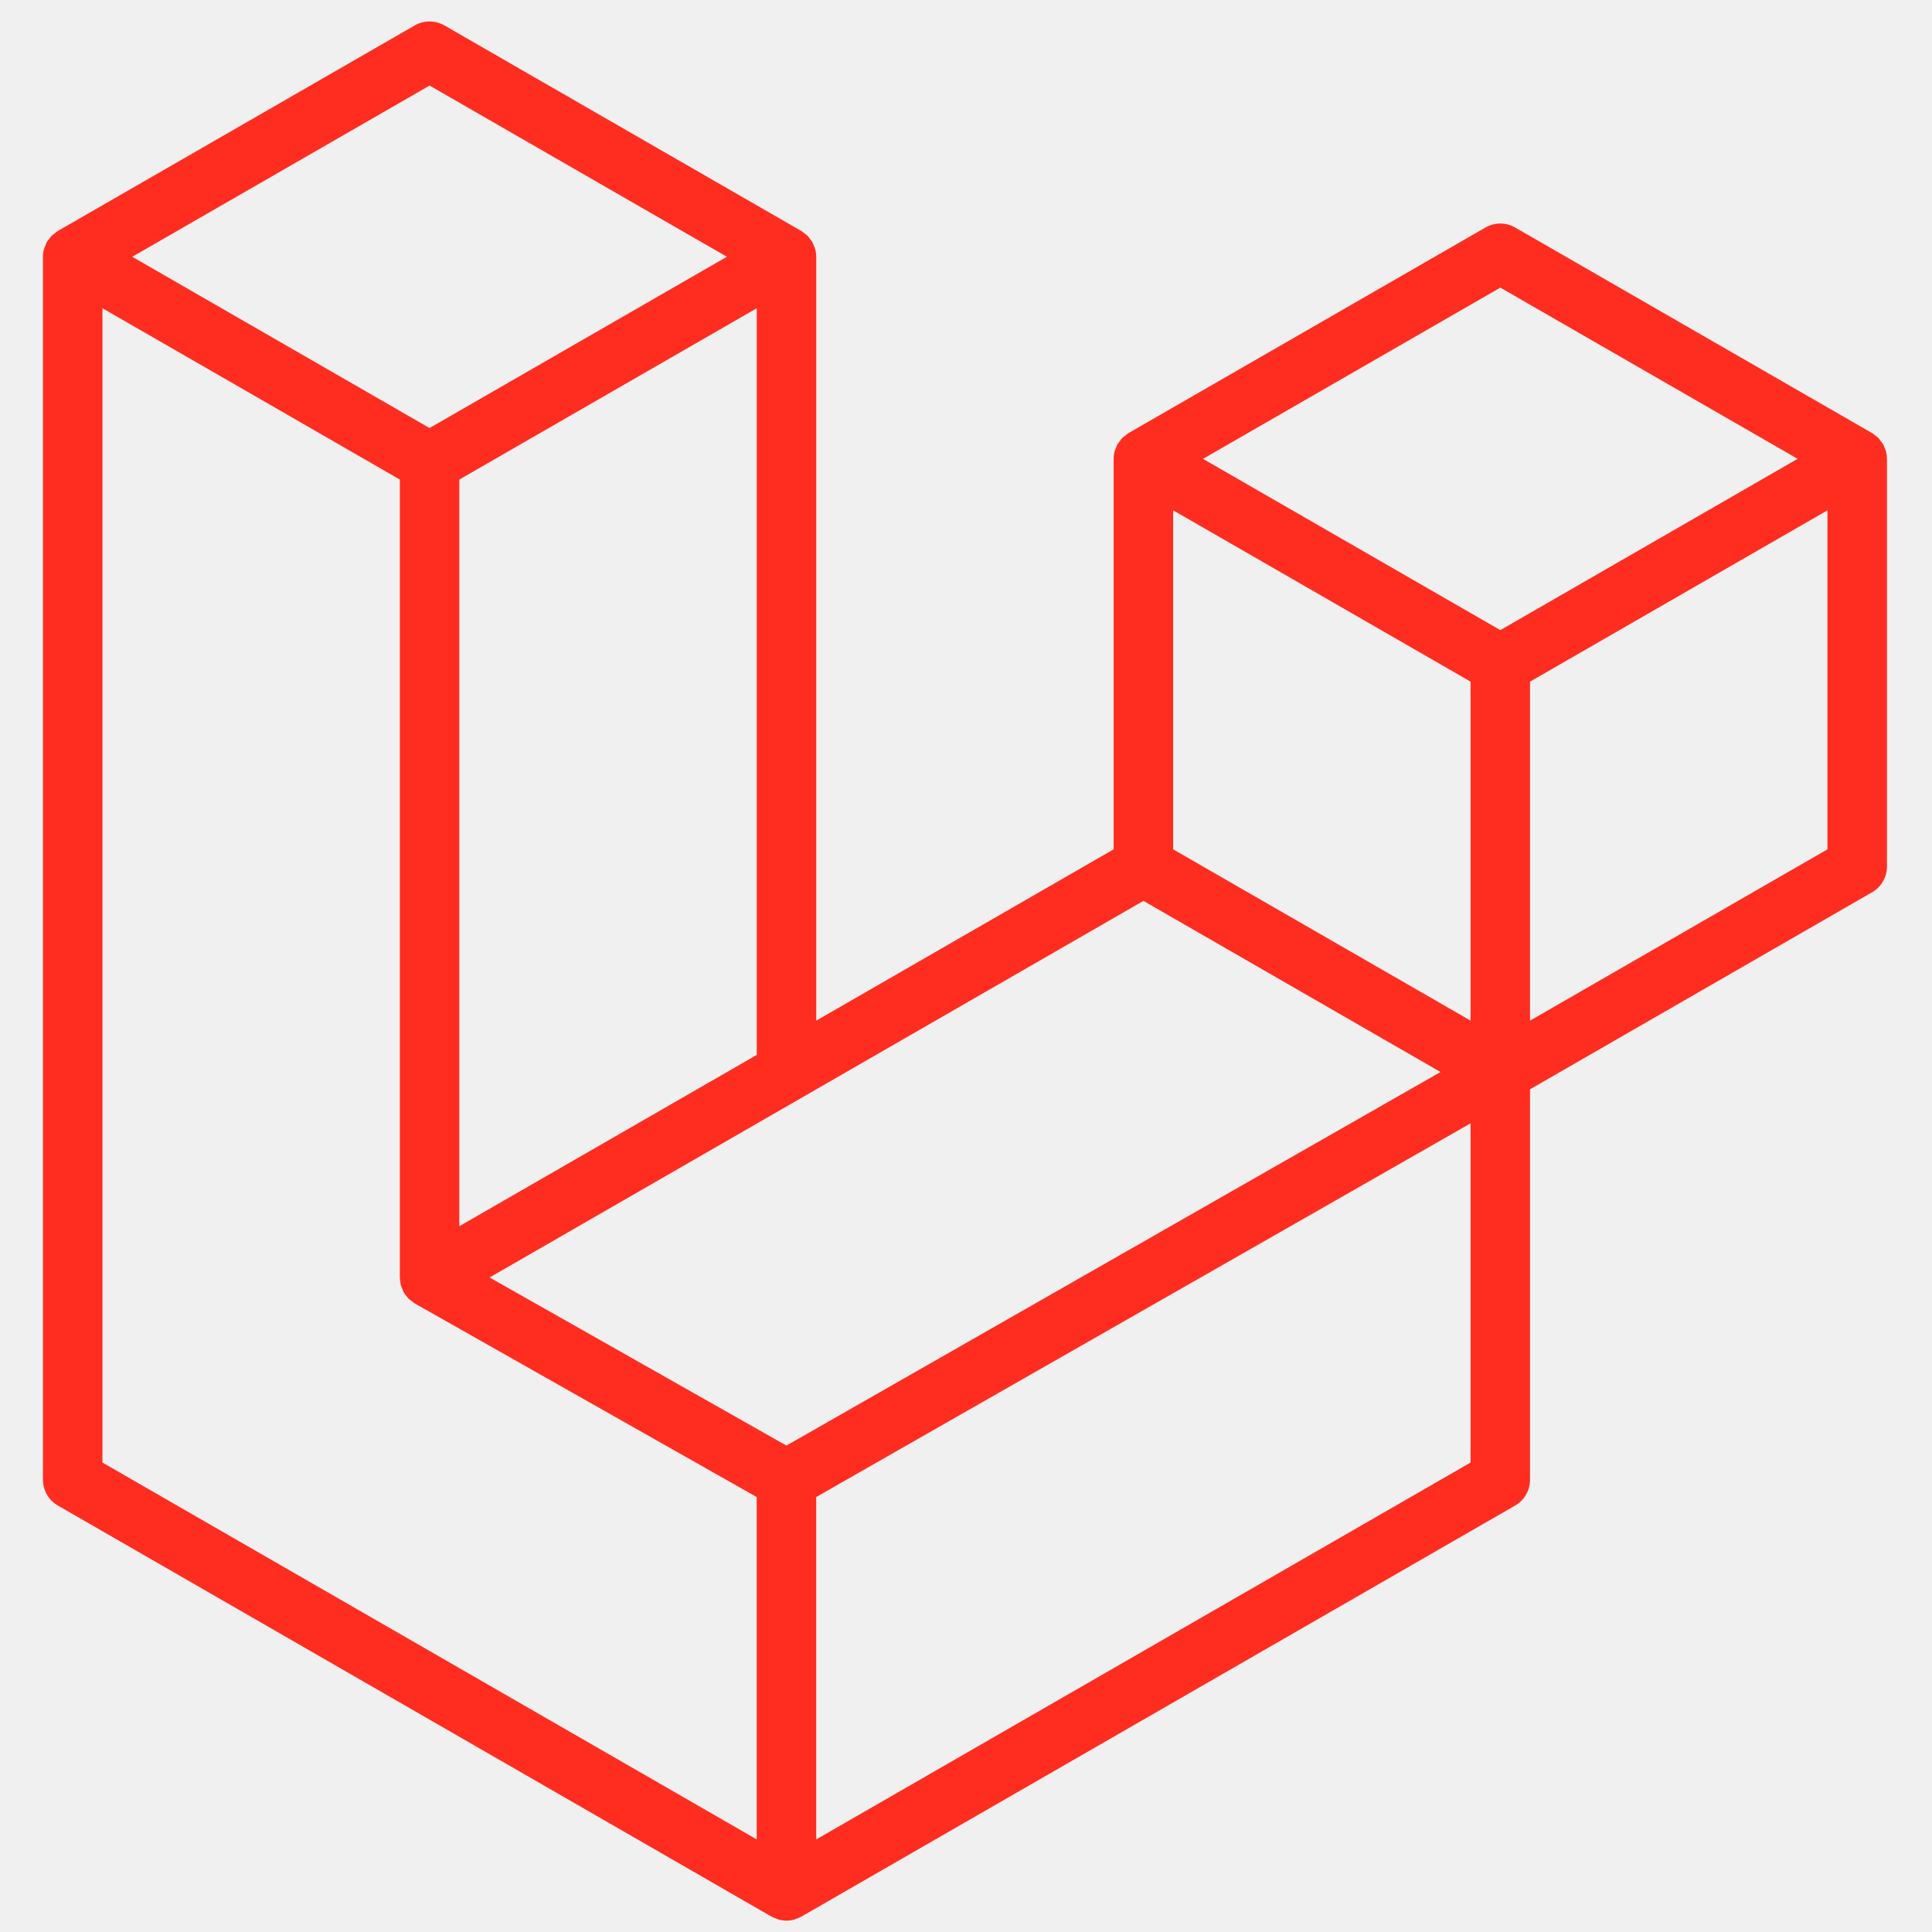
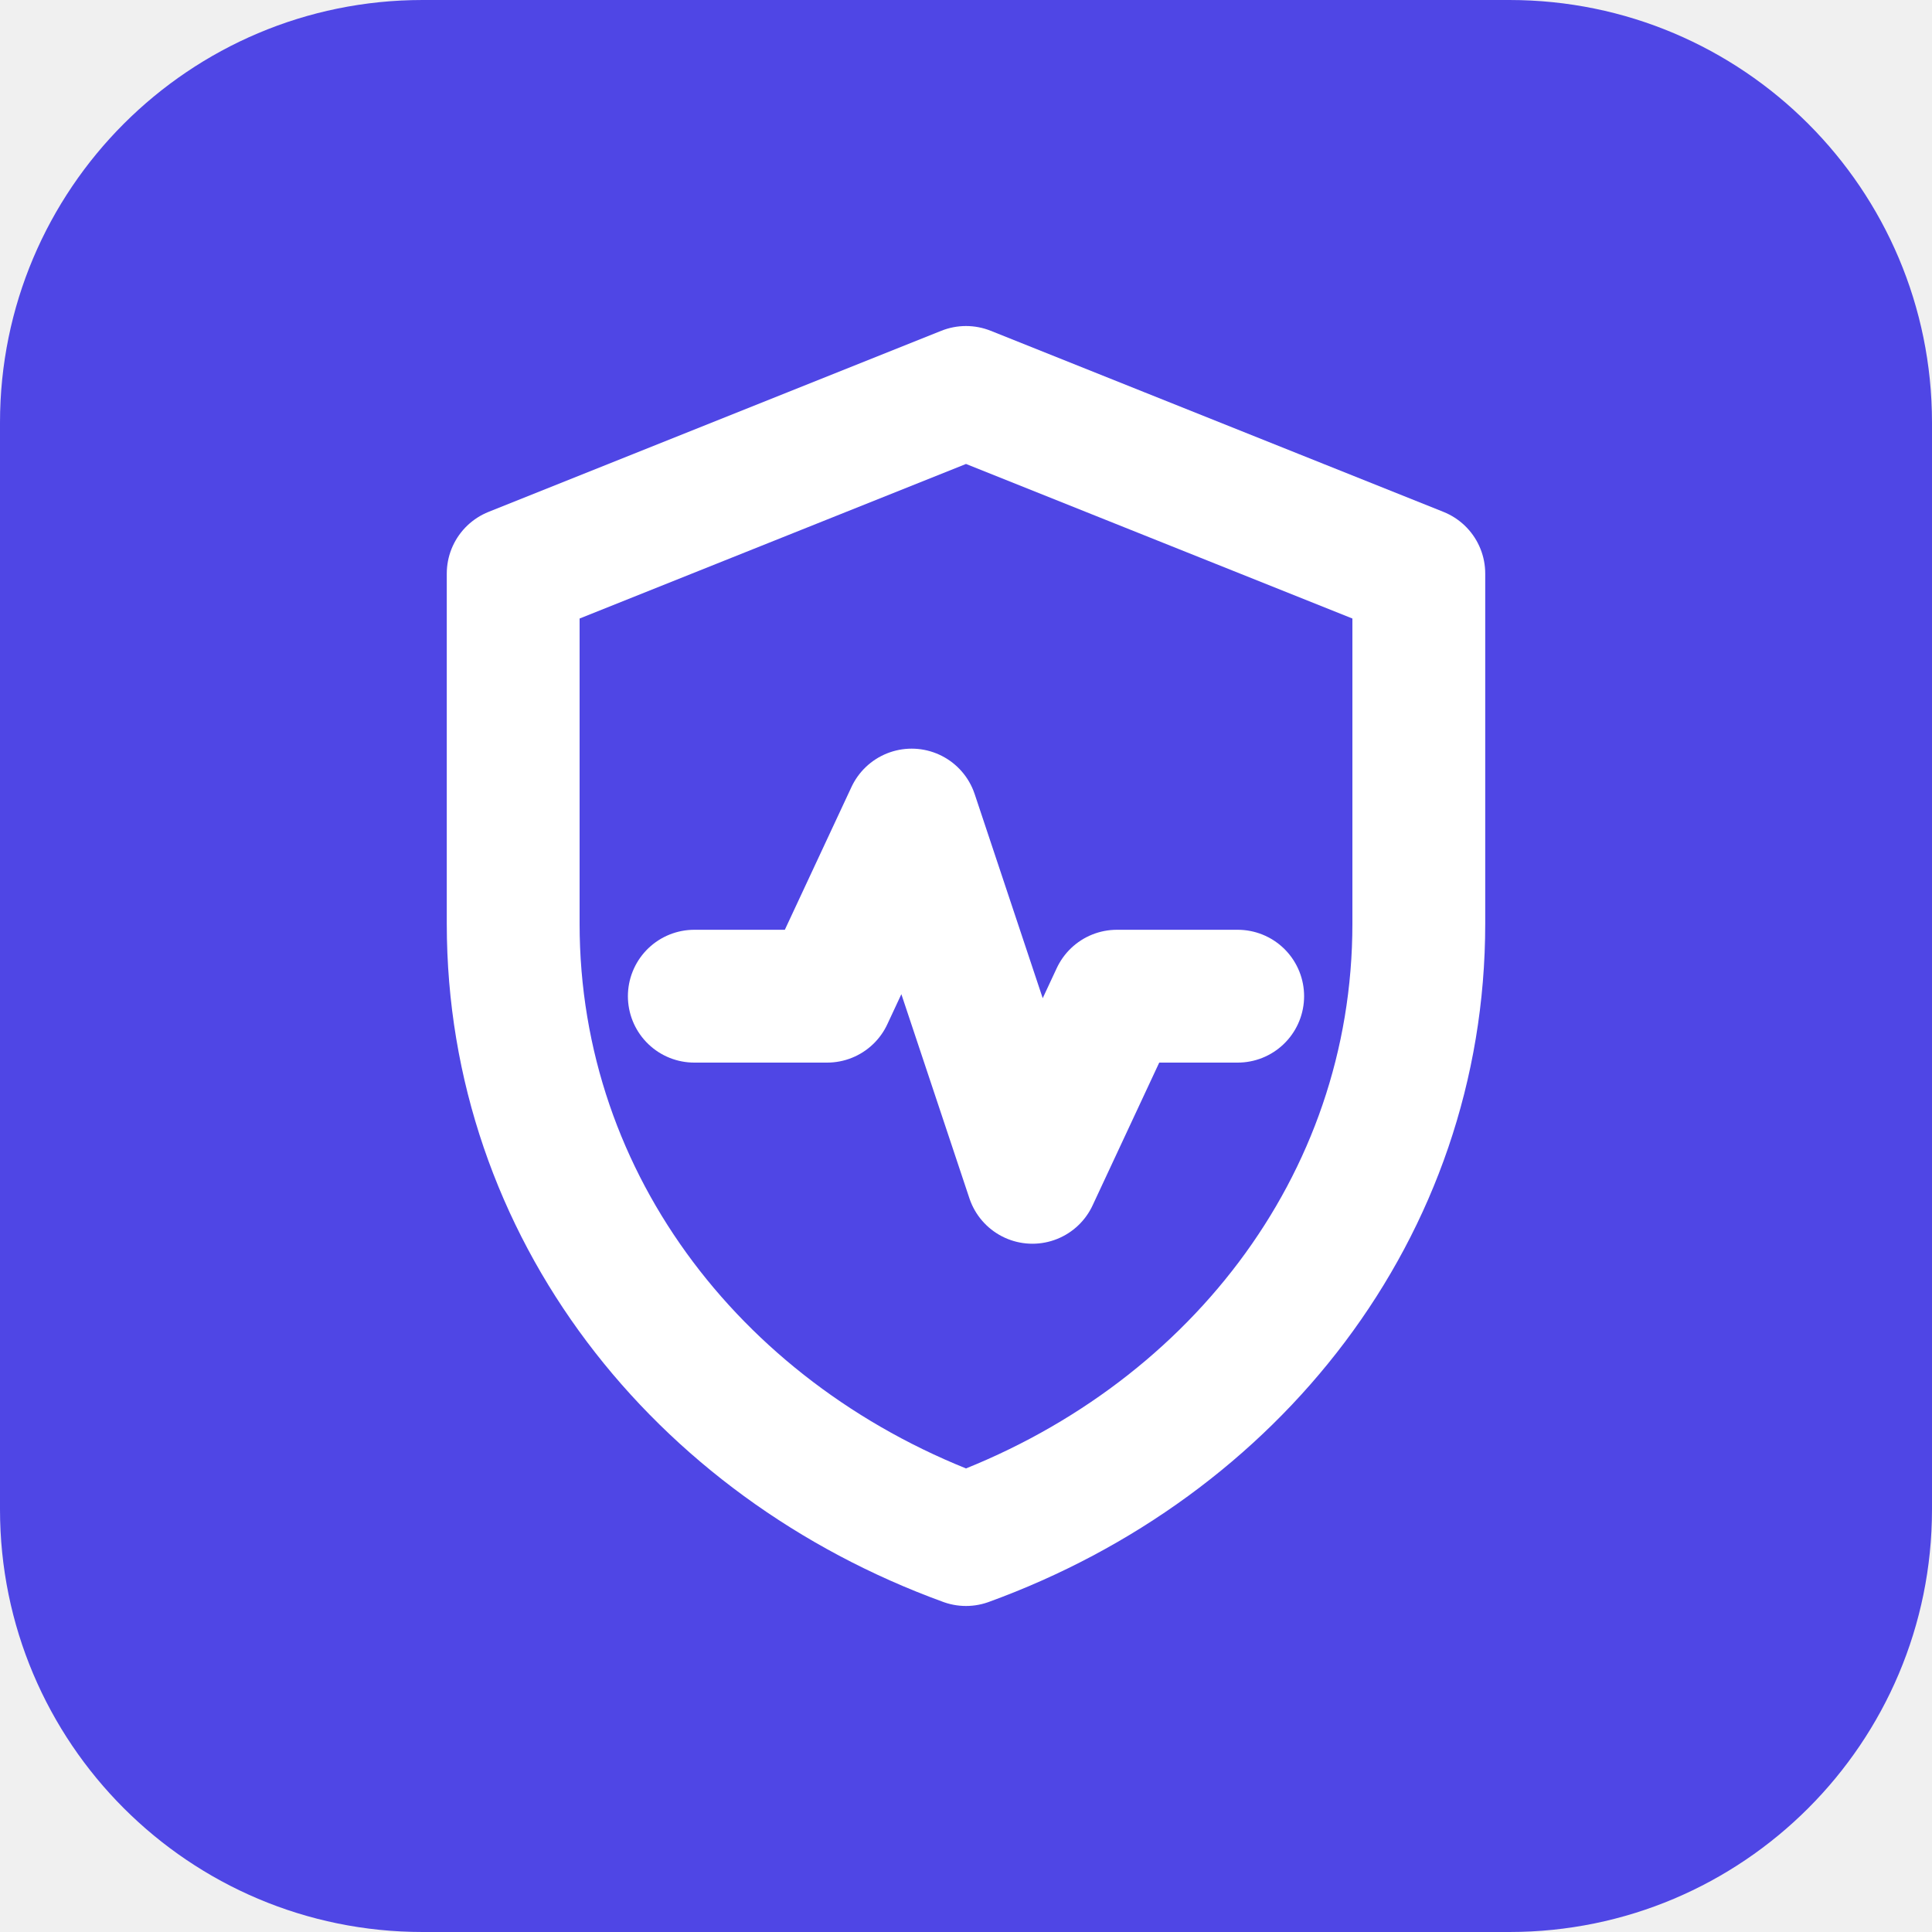
- <svg xmlns="http://www.w3.org/2000/svg" width="166" height="166" viewBox="0 0 166 166" fill="none">
-   <path fill-rule="evenodd" clip-rule="evenodd" d="M162.041 38.759C162.099 38.977 162.129 39.201 162.13 39.426V74.452C162.13 74.902 162.011 75.344 161.786 75.733C161.561 76.122 161.237 76.444 160.847 76.668L131.462 93.594V127.141C131.462 128.054 130.977 128.897 130.186 129.357L68.847 164.683C68.707 164.763 68.554 164.814 68.401 164.868C68.343 164.887 68.289 164.922 68.228 164.938C67.8 165.051 67.349 165.051 66.92 164.938C66.85 164.919 66.786 164.881 66.719 164.855C66.579 164.804 66.432 164.76 66.298 164.683L4.972 129.357C4.583 129.133 4.259 128.81 4.034 128.421C3.808 128.032 3.69 127.591 3.689 127.141L3.689 22.063C3.689 21.834 3.721 21.61 3.779 21.393C3.798 21.32 3.843 21.253 3.868 21.179C3.916 21.045 3.961 20.908 4.031 20.783C4.079 20.7 4.149 20.633 4.206 20.557C4.28 20.454 4.347 20.349 4.433 20.26C4.506 20.186 4.602 20.132 4.685 20.068C4.778 19.992 4.861 19.909 4.966 19.848L35.633 2.185C36.022 1.961 36.462 1.844 36.91 1.844C37.358 1.844 37.798 1.961 38.186 2.185L68.851 19.848H68.857C68.959 19.912 69.045 19.992 69.138 20.065C69.221 20.129 69.313 20.186 69.387 20.257C69.476 20.349 69.54 20.454 69.616 20.557C69.671 20.633 69.744 20.7 69.789 20.783C69.862 20.911 69.904 21.045 69.955 21.179C69.98 21.253 70.025 21.32 70.044 21.396C70.103 21.614 70.133 21.838 70.133 22.063V87.694L95.686 72.974V39.423C95.686 39.2 95.718 38.973 95.775 38.759C95.798 38.683 95.839 38.615 95.865 38.542C95.916 38.408 95.96 38.271 96.031 38.146C96.079 38.063 96.149 37.996 96.203 37.92C96.279 37.818 96.343 37.712 96.433 37.623C96.506 37.549 96.599 37.495 96.681 37.431C96.777 37.355 96.86 37.272 96.962 37.211L127.633 19.548C128.021 19.324 128.461 19.206 128.91 19.206C129.358 19.206 129.798 19.324 130.186 19.548L160.85 37.211C160.959 37.275 161.042 37.355 161.137 37.428C161.217 37.492 161.31 37.549 161.383 37.62C161.473 37.712 161.536 37.818 161.613 37.92C161.67 37.996 161.741 38.063 161.785 38.146C161.859 38.271 161.9 38.408 161.951 38.542C161.98 38.615 162.021 38.683 162.041 38.759ZM157.018 72.974V43.848L146.287 50.028L131.462 58.568V87.694L157.021 72.974H157.018ZM126.354 125.663V96.518L111.771 104.85L70.13 128.626V158.046L126.354 125.663ZM8.801 26.485V125.663L65.018 158.043V128.629L35.649 112L35.64 111.994L35.627 111.988C35.528 111.93 35.445 111.847 35.353 111.777C35.273 111.713 35.18 111.662 35.11 111.592L35.104 111.582C35.021 111.502 34.963 111.403 34.893 111.314C34.829 111.228 34.753 111.154 34.702 111.065L34.699 111.055C34.641 110.96 34.606 110.845 34.565 110.736C34.523 110.64 34.469 110.551 34.443 110.449C34.411 110.328 34.405 110.197 34.392 110.072C34.379 109.976 34.354 109.881 34.354 109.785V109.778V41.205L19.532 32.662L8.801 26.485ZM36.913 7.35L11.364 22.063L36.907 36.777L62.453 22.06L36.907 7.35H36.913ZM50.2 99.174L65.022 90.637V26.485L54.291 32.665L39.466 41.205V105.357L50.2 99.174ZM128.91 24.713L103.363 39.426L128.91 54.14L154.453 39.423L128.91 24.713ZM126.354 58.568L111.529 50.028L100.798 43.848V72.974L115.619 81.511L126.354 87.694V58.568ZM67.571 124.205L105.042 102.803L123.772 92.109L98.245 77.405L68.854 94.334L42.066 109.762L67.571 124.205Z" fill="#FF2D20" />
+ <svg xmlns="http://www.w3.org/2000/svg" viewBox="0 0 32 32">
+   <rect width="32" height="32" rx="7" fill="#4f46e5" />
+   <g fill="none" stroke="#fff" stroke-width="2.2" stroke-linecap="round" stroke-linejoin="round">
+     <path d="M16 6.5 8.5 9.5v5.8c0 4.7 3.1 8.6 7.5 10.2 4.4-1.6 7.5-5.5 7.5-10.2V9.5L16 6.5Z" />
+     <path d="M11.5 16.5h2.2l1.4-3 2 6 1.4-3h2" />
+   </g>
</svg>
